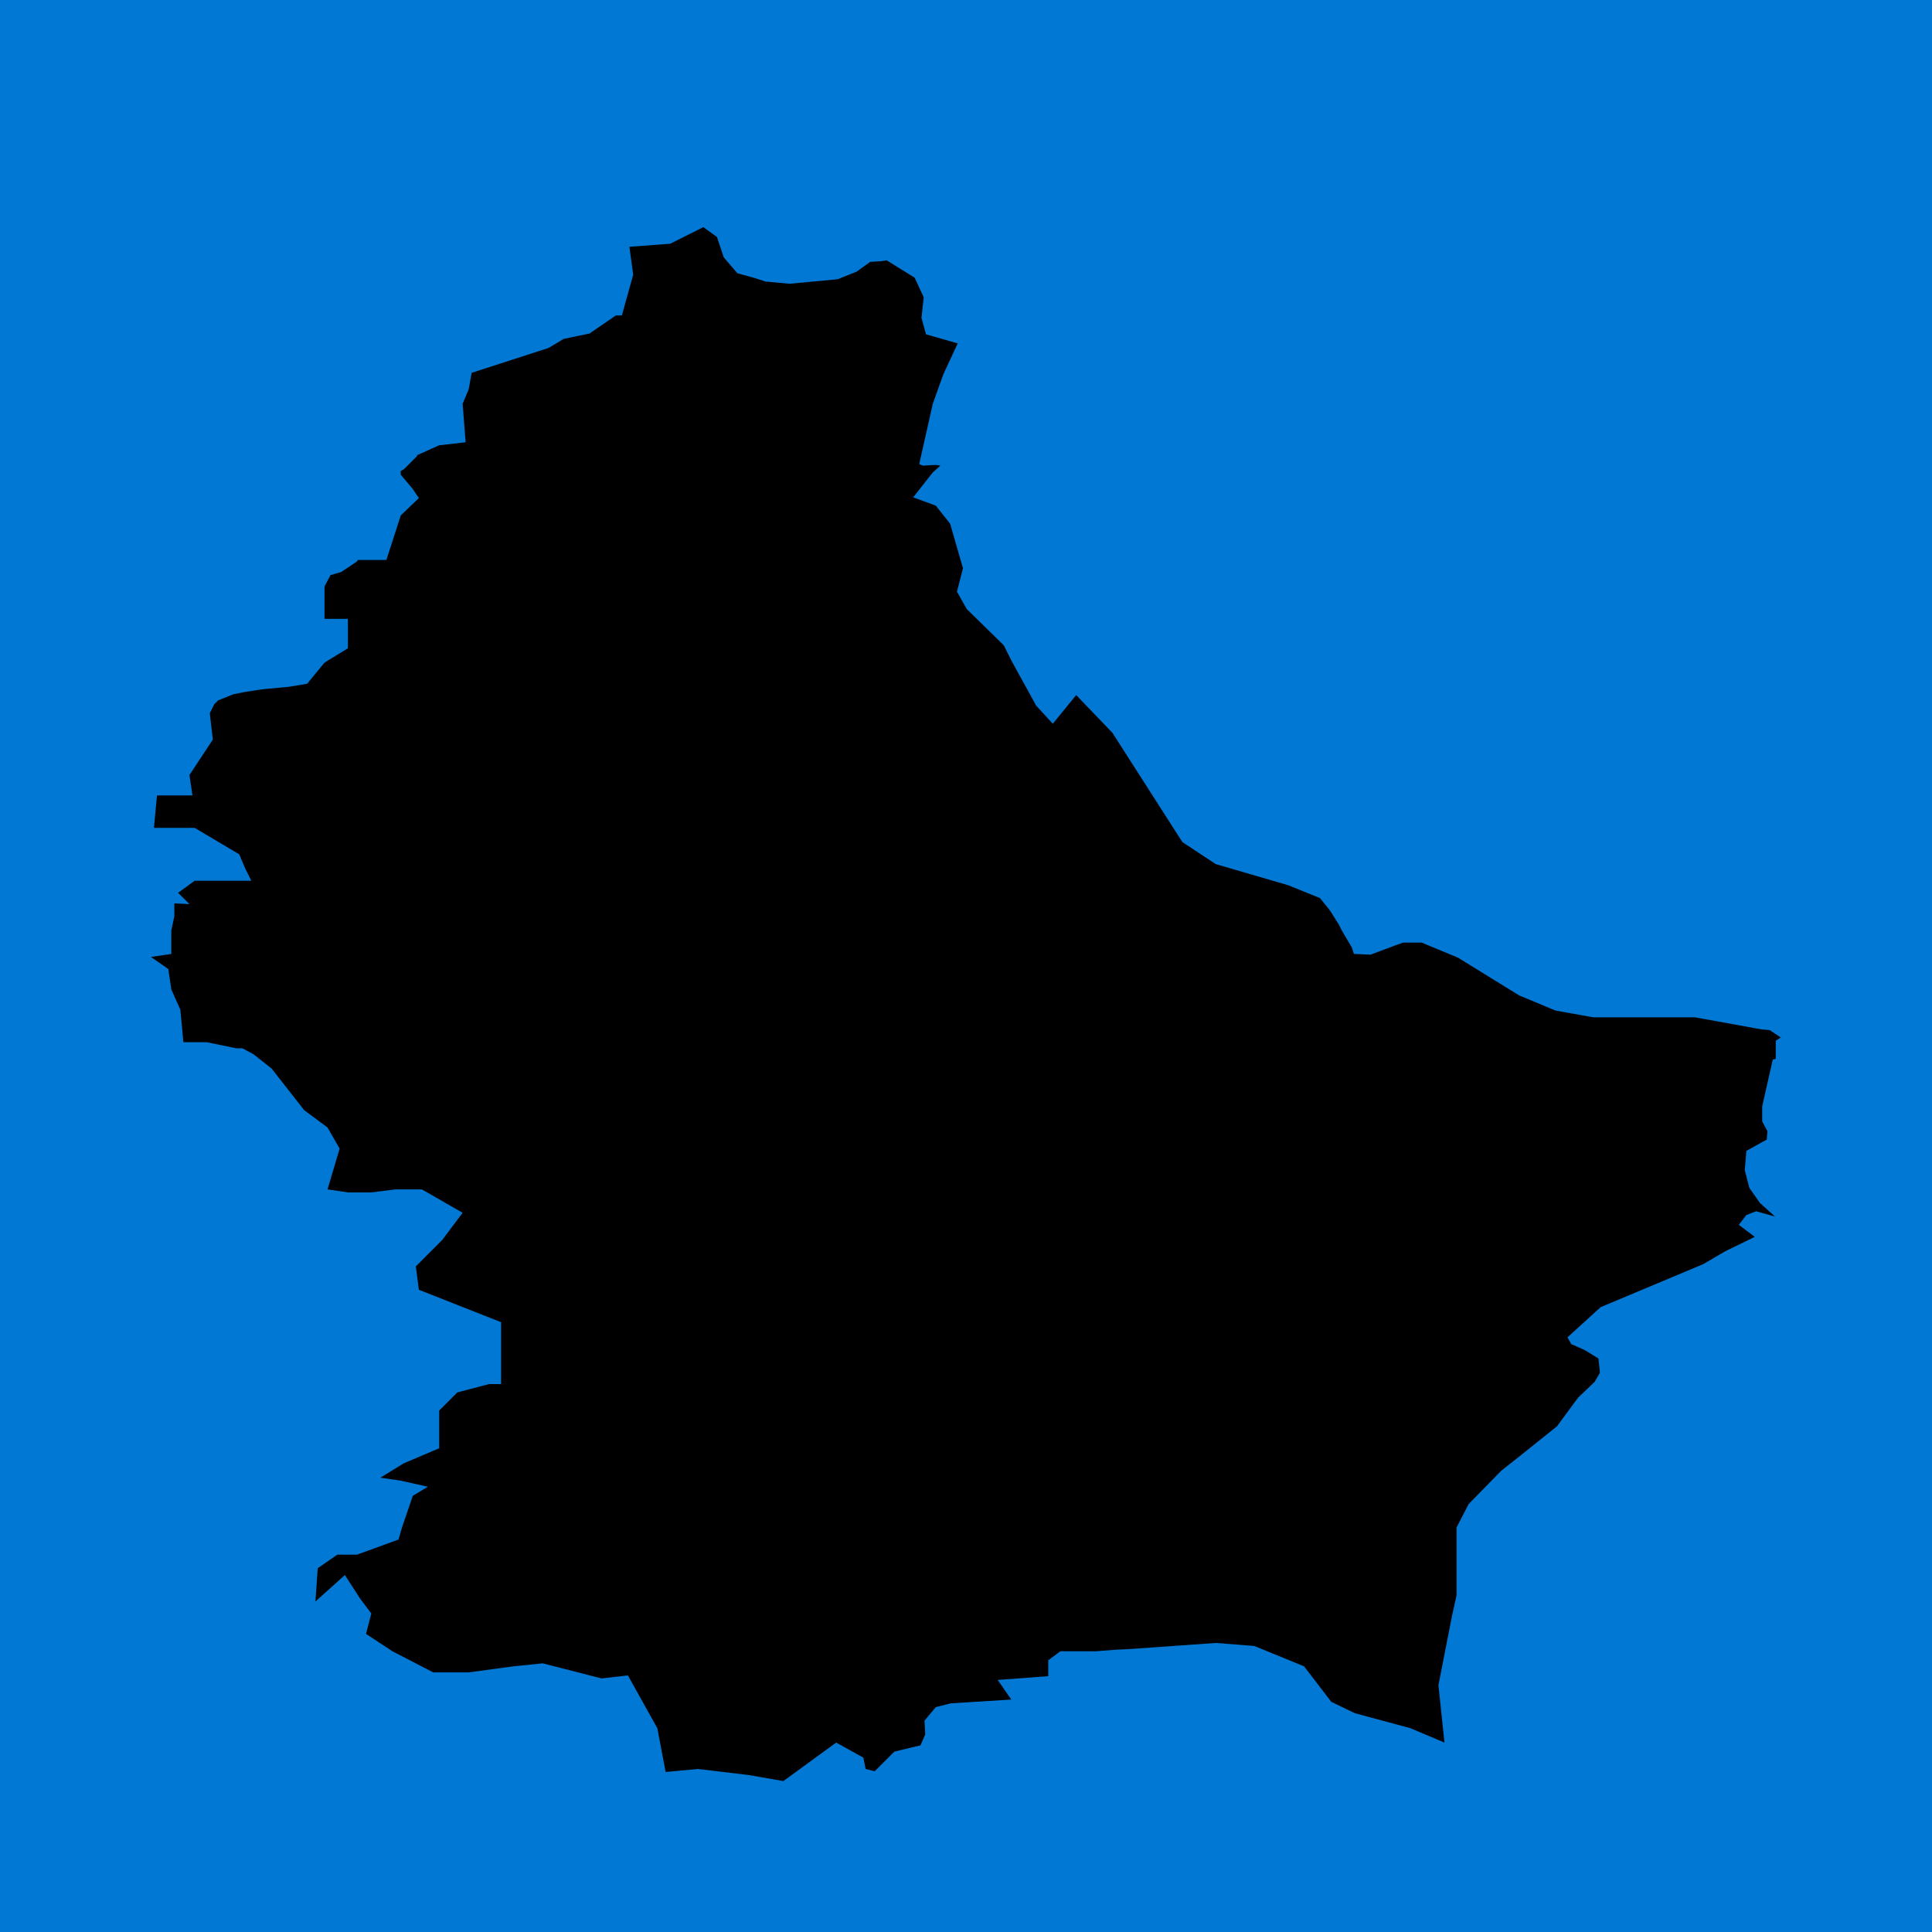
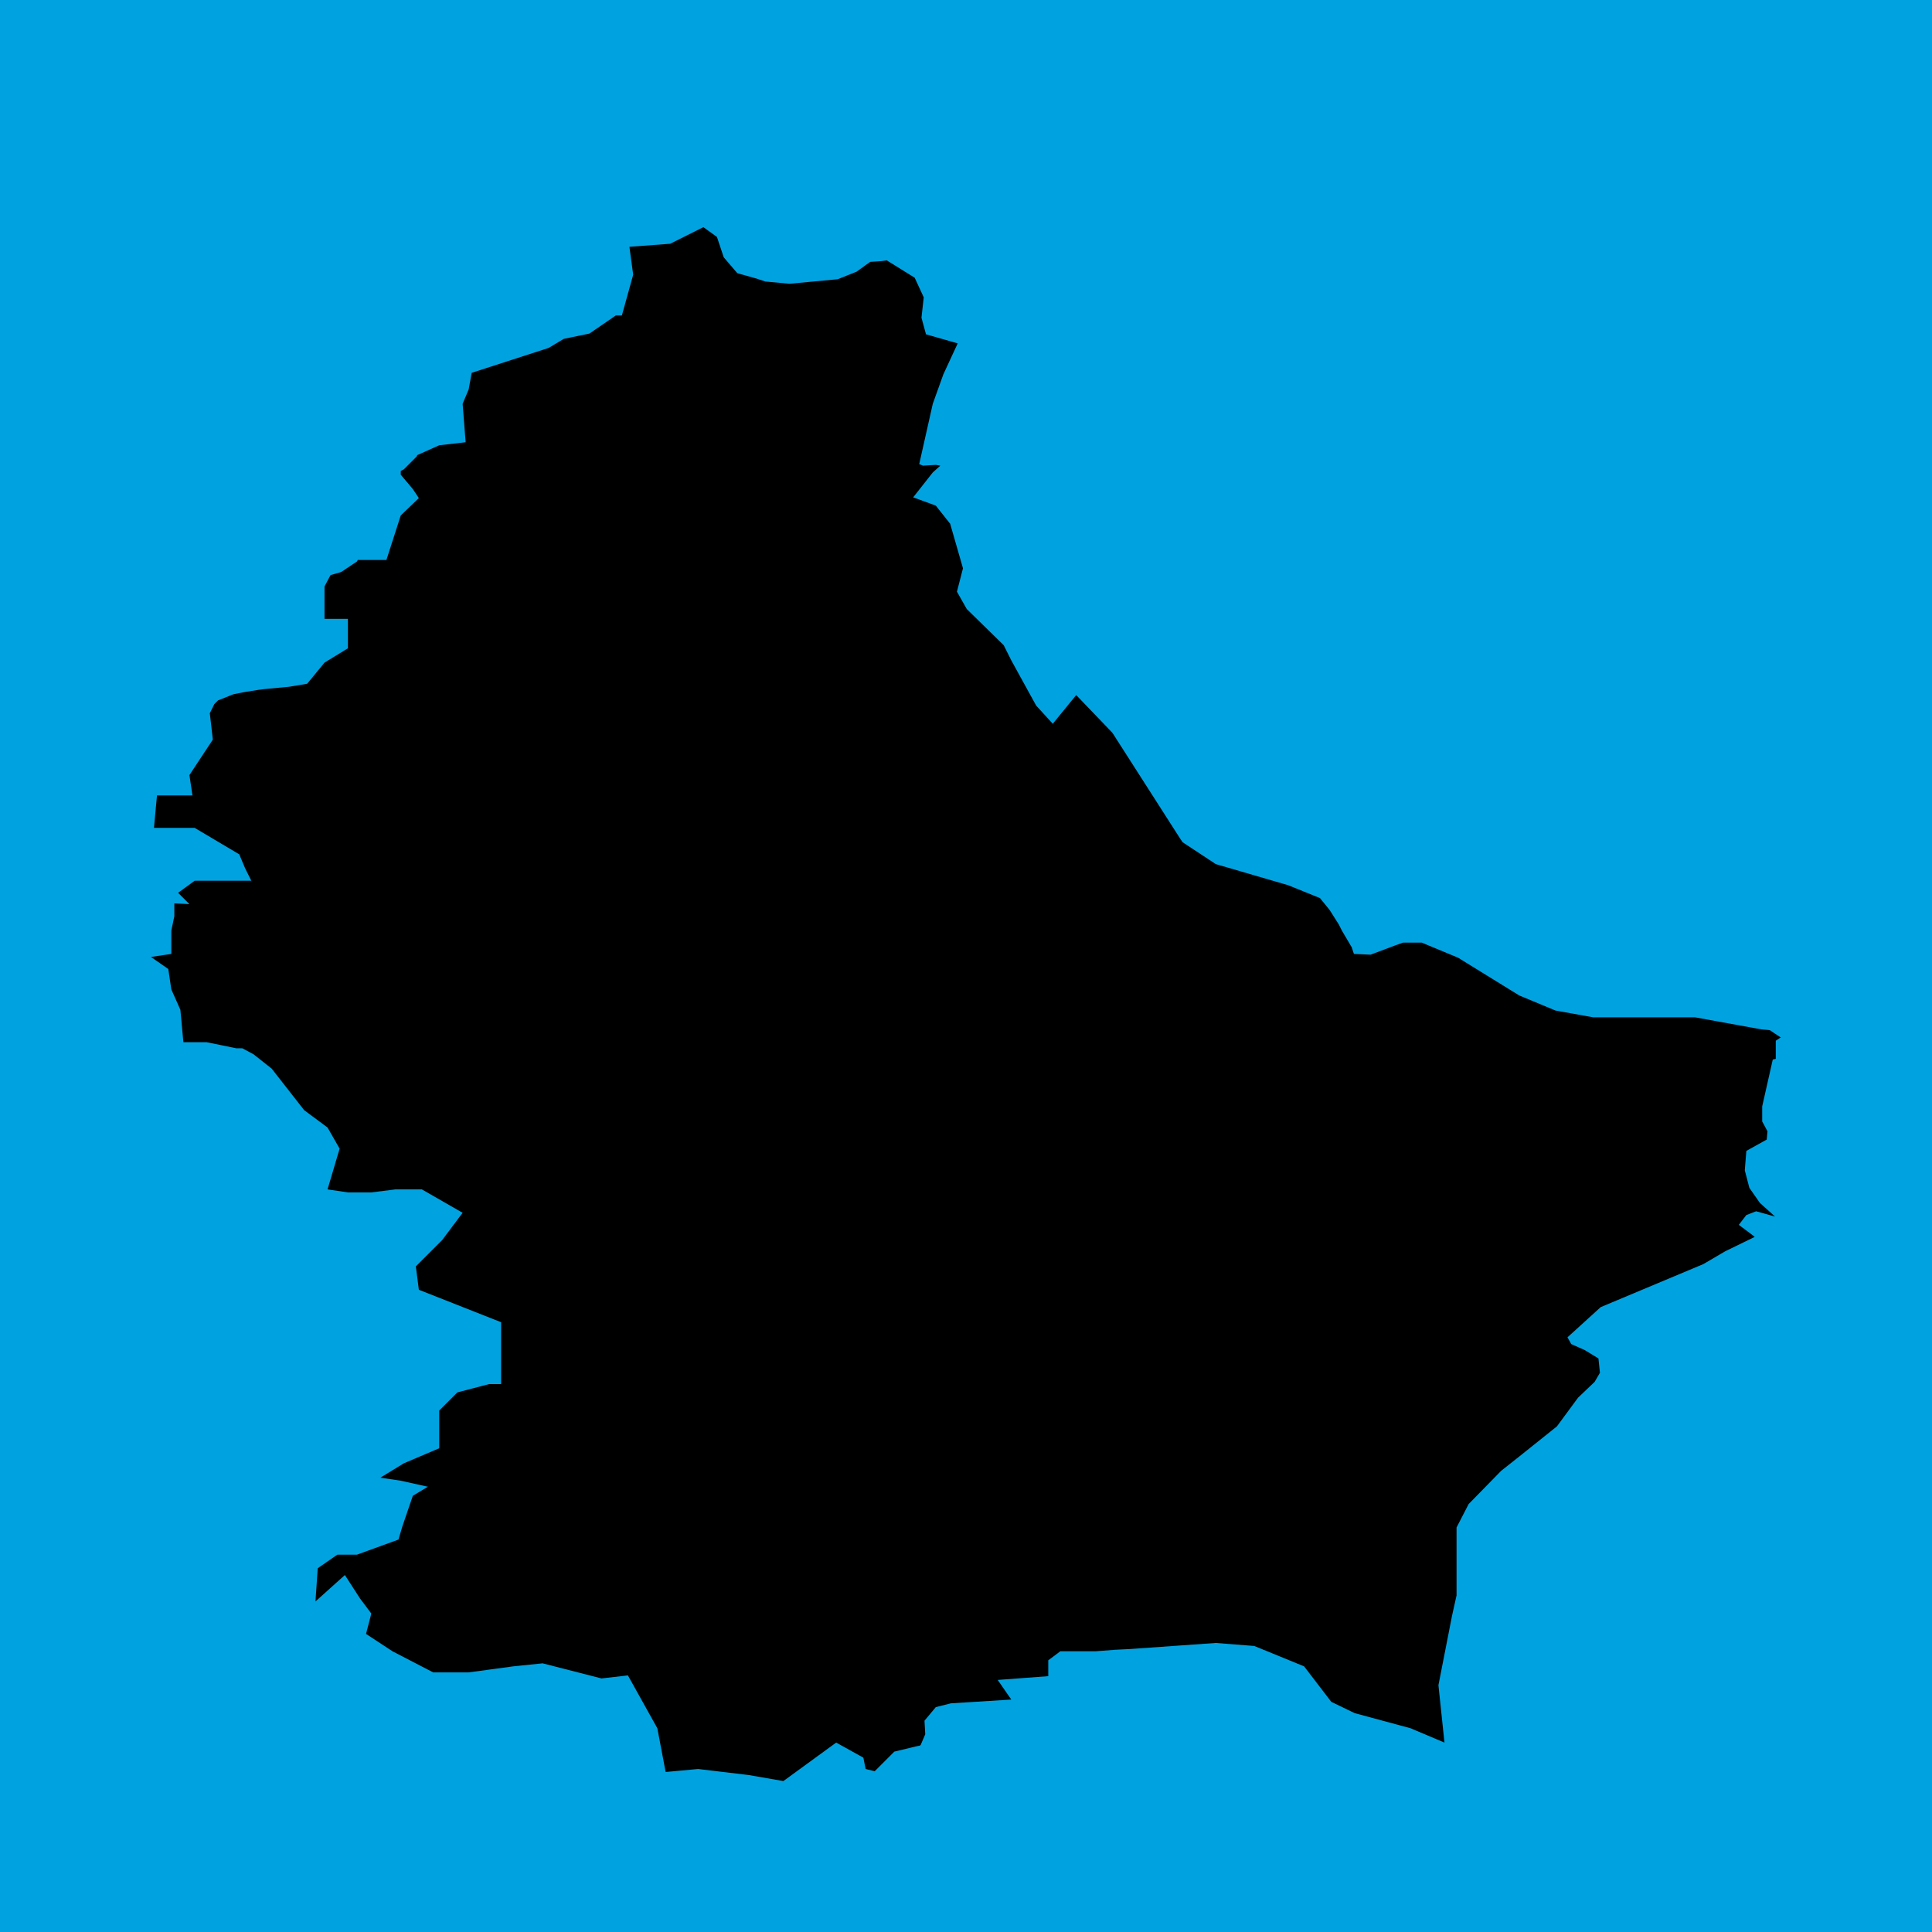
<svg xmlns="http://www.w3.org/2000/svg" width="256" height="256" viewBox="0 0 256 256">
-   <rect width="256" height="256" fill="#0078D4" />
+   <rect width="256" height="256" fill="#00A3E0" />
  <polygon points="149.8,218.5 147.8,218.6 145.2,218.8 143.6,218.8 141.6,218.8 140.5,218.8 138.9,220.0 138.9,220.2 138.9,222.1 132.2,222.6 134.0,225.2 126.0,225.7 124.0,226.2 122.5,228.0 122.6,229.8 122.0,231.2 121.9,231.3 121.4,231.4 118.5,232.1 115.9,234.7 114.7,234.4 114.4,232.9 110.8,230.9 103.8,236.0 99.2,235.2 92.5,234.4 88.2,234.8 87.1,229.0 83.2,222.0 79.7,222.4 71.9,220.4 68.0,220.8 62.1,221.6 57.4,221.6 52.0,218.8 48.5,216.5 49.2,213.8 47.7,211.8 45.7,208.7 41.8,212.2 42.1,207.8 44.7,206.0 47.3,206.0 52.8,204.0 53.3,202.3 54.7,198.2 56.7,197.0 53.1,196.2 50.4,195.8 53.5,193.9 58.2,191.9 58.2,186.9 60.6,184.5 64.8,183.4 66.4,183.4 66.4,175.2 55.5,170.9 55.1,167.8 58.6,164.3 60.1,162.3 61.3,160.7 55.9,157.6 52.4,157.6 49.2,158.0 46.1,158.0 43.4,157.6 45.0,152.2 43.4,149.4 40.3,147.1 36.0,141.6 33.6,139.7 32.1,138.9 31.3,138.9 27.4,138.1 24.3,138.1 23.9,133.8 22.7,131.1 22.3,128.4 20.0,126.8 22.7,126.4 22.7,123.3 23.1,121.4 23.1,119.7 25.1,119.8 23.6,118.3 25.8,116.7 33.3,116.7 32.5,115.1 31.7,113.2 25.8,109.7 20.8,109.7 20.4,109.7 20.8,105.4 25.5,105.4 25.1,102.7 28.2,98.0 27.8,94.5 28.4,93.3 28.9,92.8 30.9,92.0 32.4,91.7 34.3,91.4 35.1,91.3 35.1,91.3 38.3,91.0 40.7,90.6 43.0,87.8 46.1,85.9 46.1,85.1 46.1,83.5 46.1,82.0 43.0,82.0 43.0,77.7 43.8,76.2 45.2,75.8 47.3,74.4 47.4,74.2 51.2,74.2 53.1,68.3 55.5,66.0 54.7,64.8 53.1,62.9 53.1,62.4 53.5,62.2 55.2,60.5 55.3,60.3 58.2,59.0 61.7,58.6 61.3,53.5 62.1,51.6 62.5,49.4 72.7,46.1 74.7,44.9 78.1,44.2 81.6,41.8 82.4,41.8 83.9,36.4 83.4,32.7 88.8,32.3 93.2,30.1 95.0,31.4 95.9,34.1 97.7,36.2 100.2,36.9 101.4,37.3 104.6,37.6 111.0,37.0 113.5,36.0 113.5,36.0 115.3,34.7 116.8,34.6 117.5,34.5 121.2,36.8 122.4,39.4 122.1,42.1 122.7,44.3 126.9,45.5 125.0,49.6 123.6,53.5 121.8,61.5 122.3,61.7 124.0,61.6 124.6,61.7 123.6,62.6 121.0,65.9 124.0,67.0 125.9,69.4 127.6,75.3 126.8,78.4 128.1,80.7 133.0,85.5 134.0,87.5 137.3,93.5 139.5,95.9 142.6,92.1 147.4,97.1 156.3,111.0 156.7,111.6 161.1,114.5 170.7,117.3 174.9,119.0 176.2,120.6 177.4,122.5 177.8,123.3 179.1,125.5 179.4,126.4 181.6,126.5 184.8,125.3 185.9,124.9 188.4,124.9 189.1,125.2 193.2,126.9 201.3,131.9 206.1,133.9 211.1,134.8 224.6,134.8 233.4,136.4 234.5,136.5 236.0,137.5 235.9,137.5 235.3,137.9 235.3,140.3 234.9,140.4 233.5,146.6 233.5,148.6 234.2,149.9 234.1,151.0 231.4,152.5 231.2,155.0 231.2,155.1 231.8,157.4 233.2,159.4 235.2,161.2 232.7,160.5 231.4,161.0 230.4,162.3 232.4,163.8 232.5,163.9 228.6,165.8 225.7,167.5 212.1,173.2 207.7,177.2 208.2,178.1 210.0,178.9 211.8,180.0 212.0,181.9 211.3,183.1 209.1,185.2 206.3,189.0 201.3,193.0 198.9,194.9 194.6,199.3 193.0,202.4 193.0,211.4 192.4,214.1 190.6,223.3 191.4,230.9 186.9,229.0 179.5,227.0 176.4,225.5 172.8,220.8 166.2,218.1 161.1,217.7 149.8,218.5" fill="black" />
</svg>
